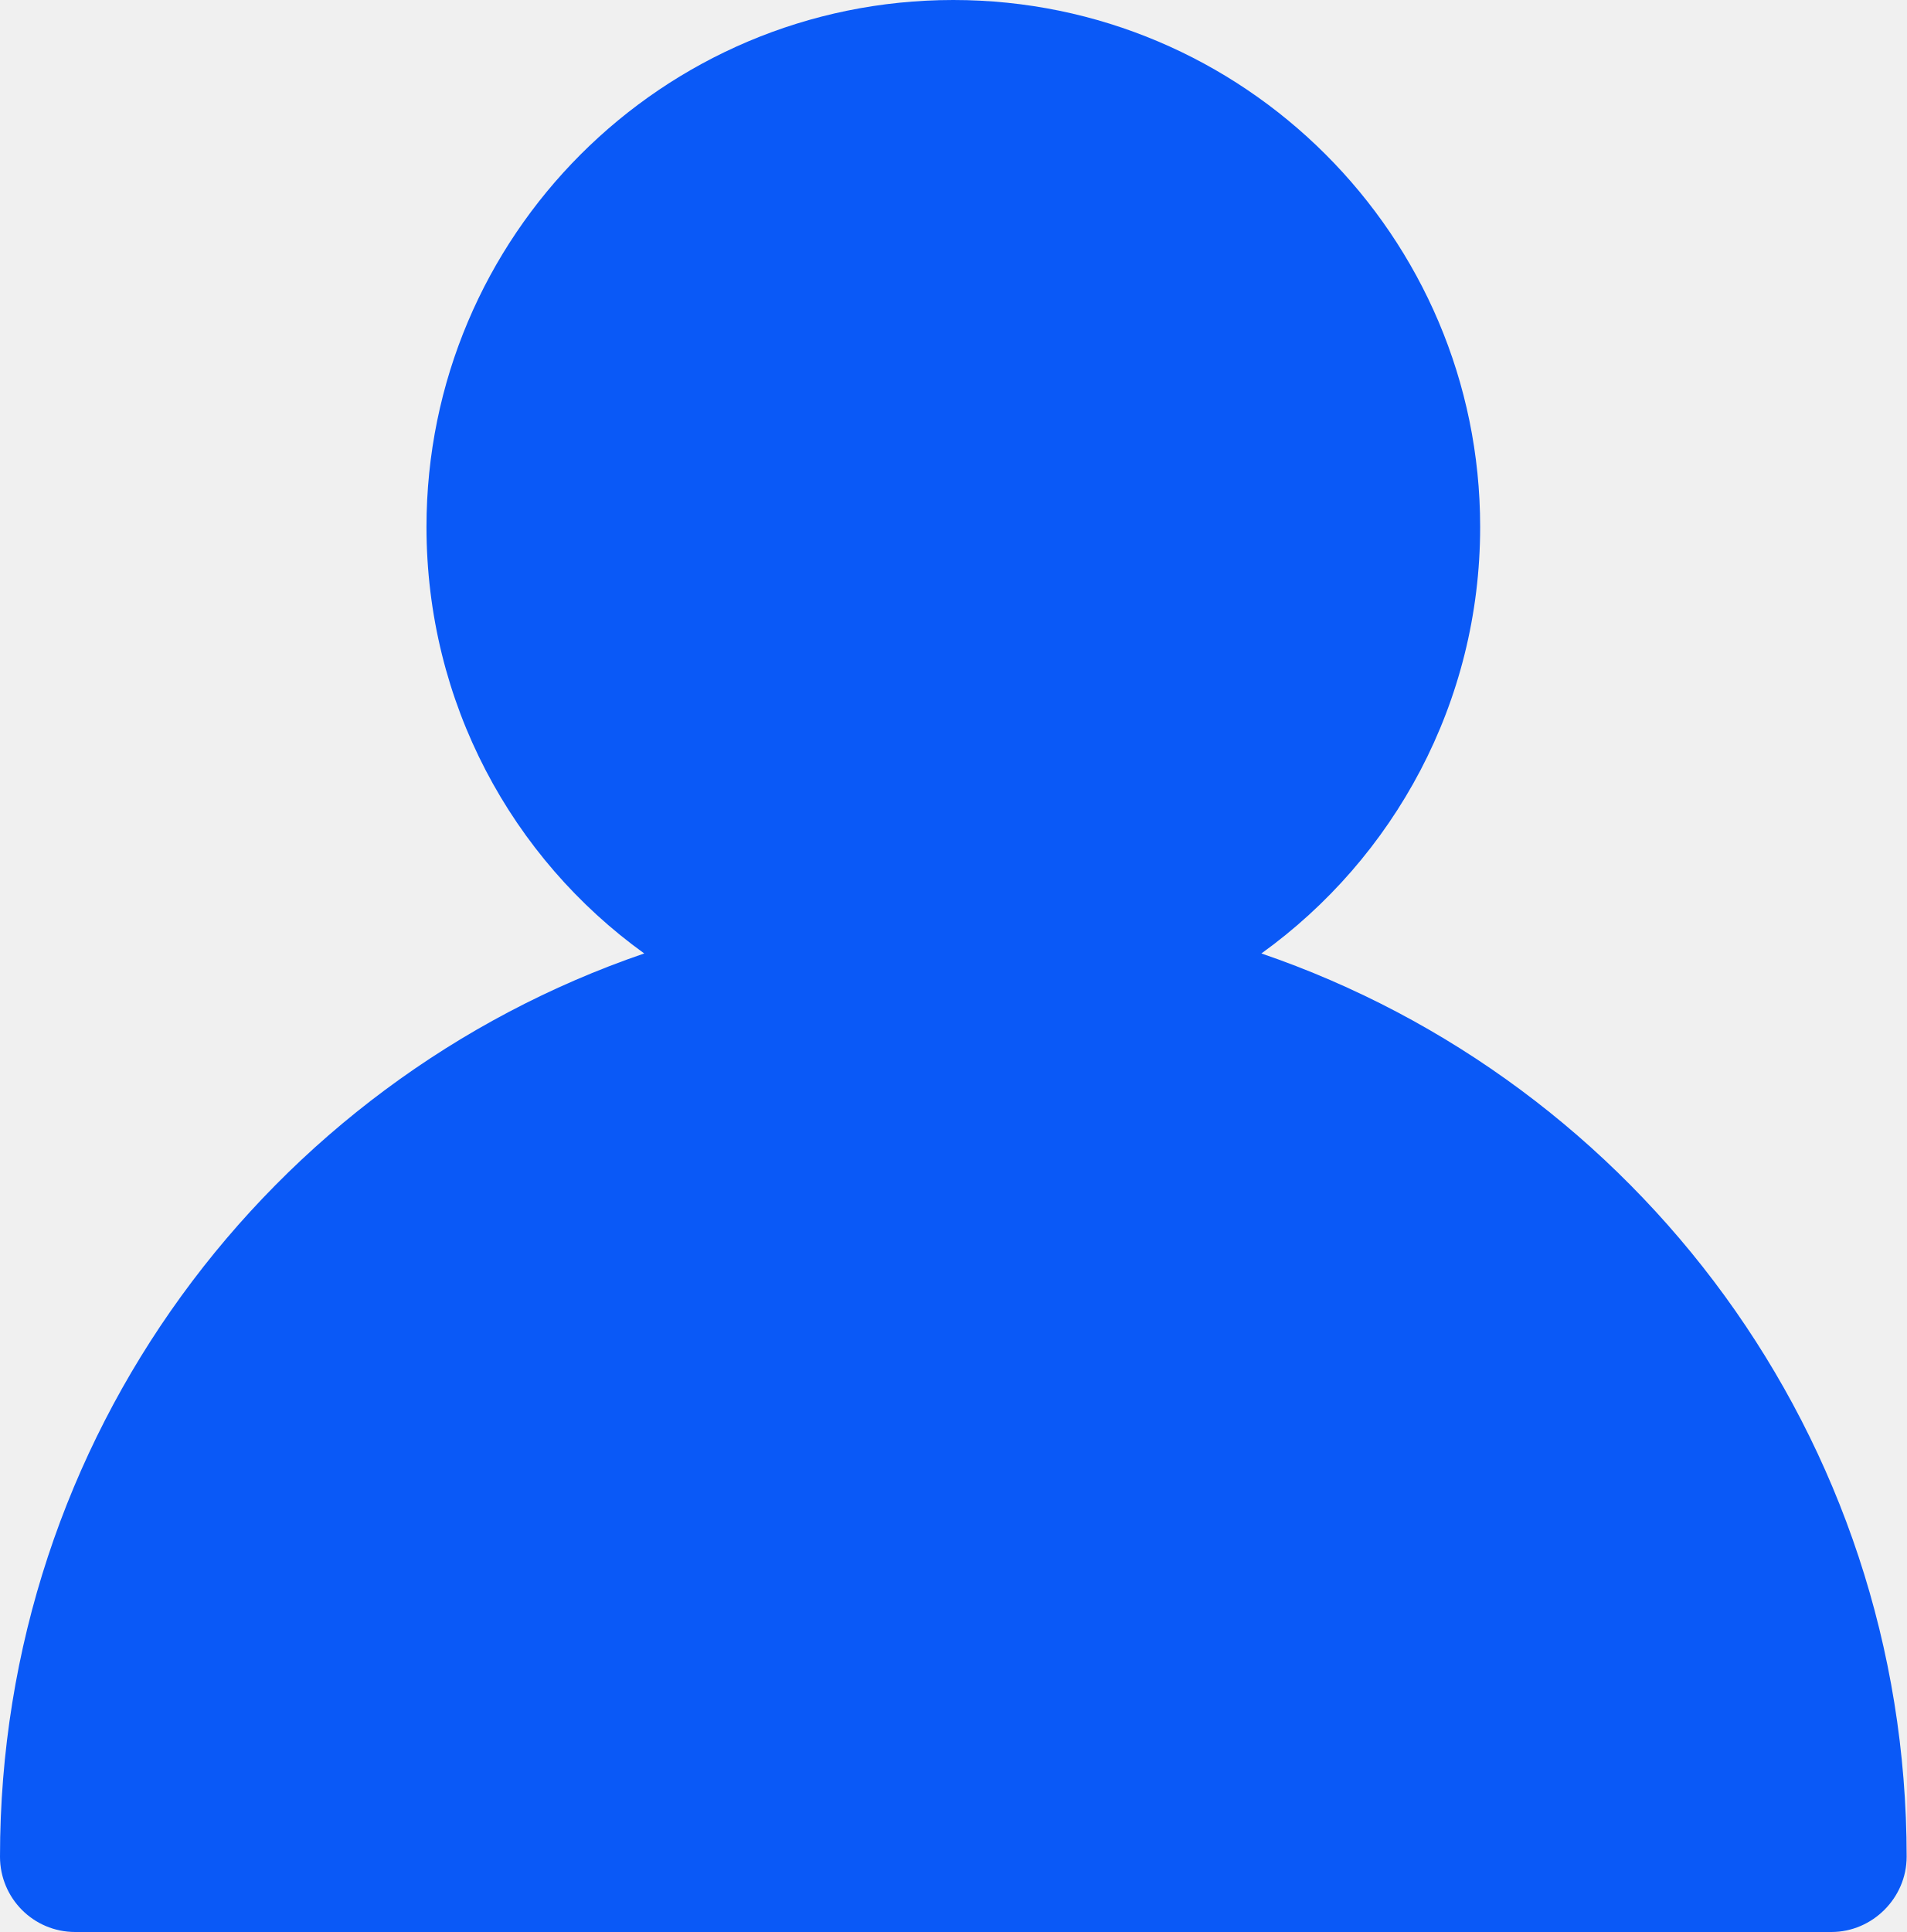
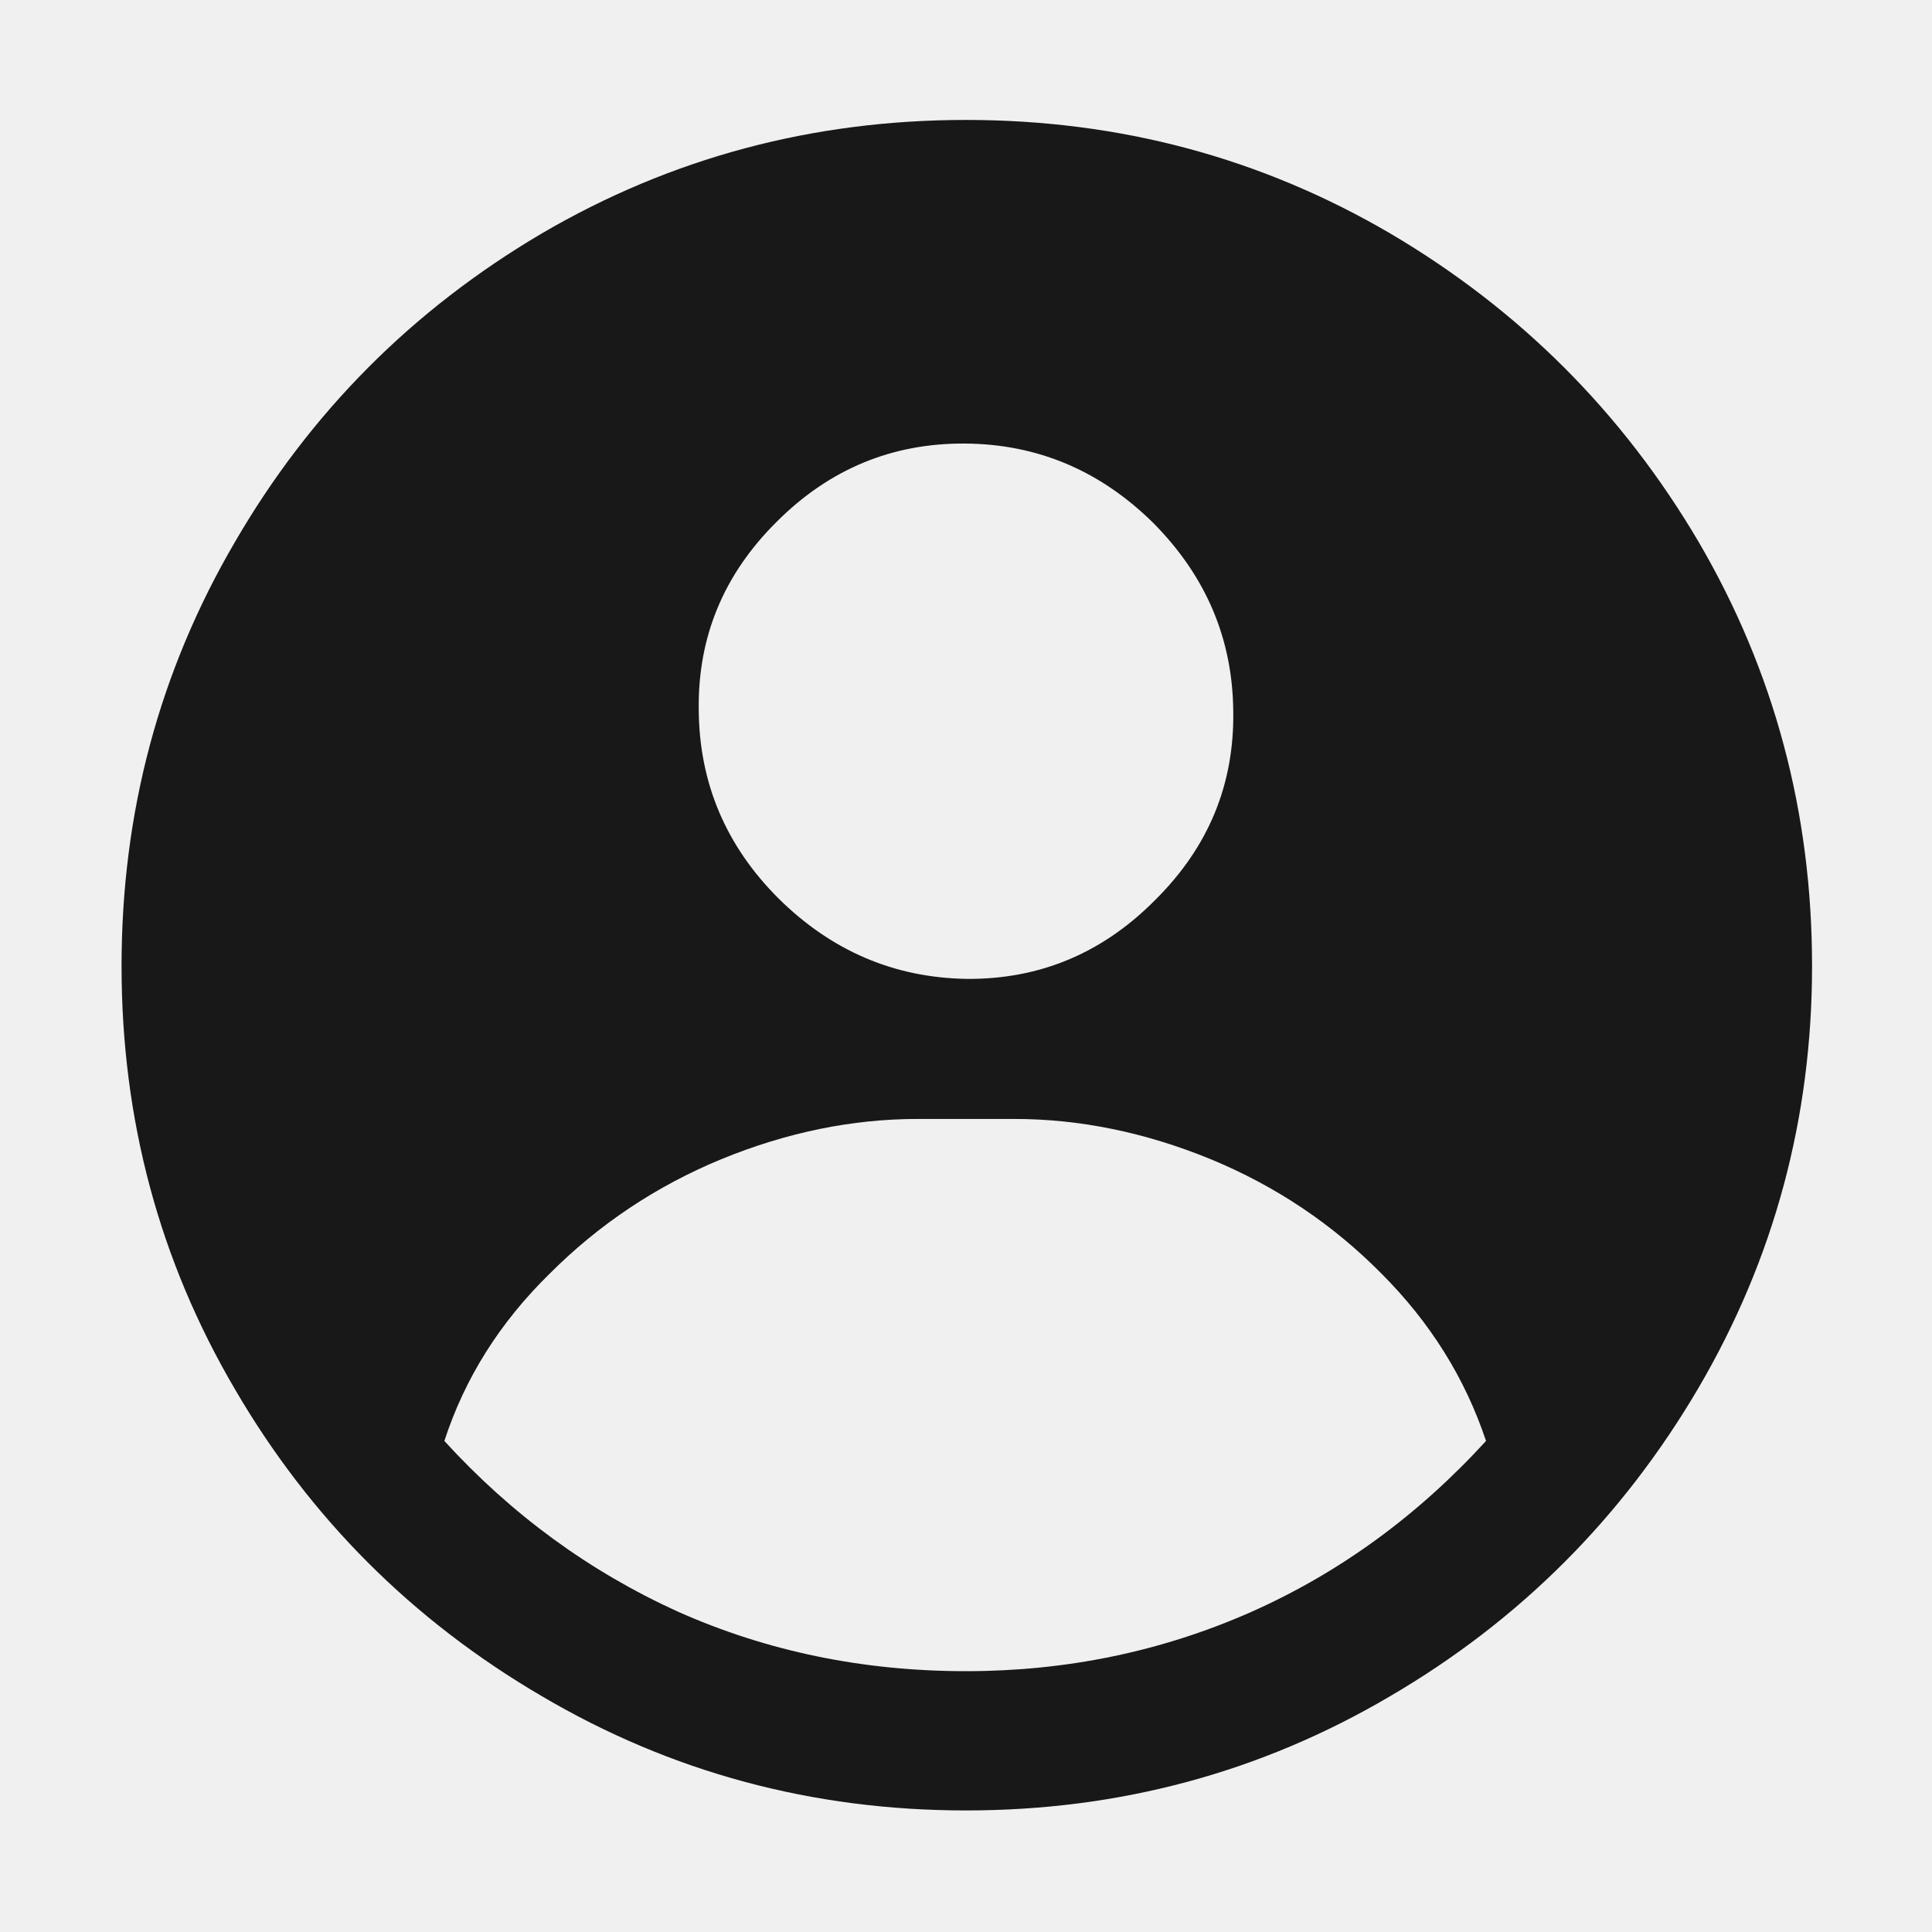
- <svg xmlns="http://www.w3.org/2000/svg" width="19" height="19.25" viewBox="0 0 19 19.25" fill="none">
-   <defs />
-   <path id="矢量 2" d="M0 18.5C0 18.91 0.33 19.25 0.75 19.25L18.25 19.25C18.66 19.25 19 18.91 19 18.5C19 14.32 16.31 10.78 12.57 9.5C13.89 8.55 14.75 7 14.75 5.25C14.75 2.35 12.39 0 9.5 0C6.6 0 4.25 2.35 4.25 5.25C4.25 7 5.1 8.55 6.42 9.5C2.68 10.78 0 14.32 0 18.5Z" fill="#0A59F7" fill-opacity="1" fill-rule="evenodd" />
+ <svg xmlns="http://www.w3.org/2000/svg" width="24" height="24">
+   <rect width="24" height="24" opacity="0" />
+   <g mask="url(#hms_mask_0)">
+     <path d="M1.51 12Q1.51 14.86 2.92 17.26Q4.32 19.66 6.73 21.07Q9.14 22.49 12 22.49Q14.86 22.49 17.27 21.07Q19.68 19.66 21.1 17.24Q22.51 14.83 22.51 12Q22.51 9.14 21.1 6.73Q19.68 4.32 17.27 2.9Q14.86 1.49 12 1.49Q9.14 1.49 6.73 2.9Q4.32 4.32 2.92 6.73Q1.51 9.14 1.51 12Z" fill="rgba(0,0,0,0.902)" />
+   </g>
+   <defs>
+     <mask id="hms_mask_0">
+       <rect width="24" height="24" fill="#ffffff" />
+       <g>
+         <path d="M5.52 17.9Q5.9 16.73 6.83 15.82Q7.75 14.9 8.96 14.4Q10.18 13.9 11.4 13.9L12.6 13.9Q13.82 13.9 15.04 14.4Q16.25 14.9 17.16 15.82Q18.07 16.73 18.46 17.9Q17.18 19.3 15.53 20.03Q13.87 20.76 12 20.76Q10.08 20.76 8.42 20.02Q6.77 19.27 5.52 17.9ZM9.65 6.48Q10.63 5.5 11.99 5.51Q13.34 5.52 14.33 6.5Q15.31 7.49 15.32 8.84Q15.34 10.2 14.35 11.18Q13.37 12.17 12.01 12.16Q10.66 12.14 9.67 11.16Q8.69 10.18 8.68 8.82Q8.66 7.46 9.65 6.48Z" fill="#000000" />
+       </g>
+     </mask>
+   </defs>
</svg>
